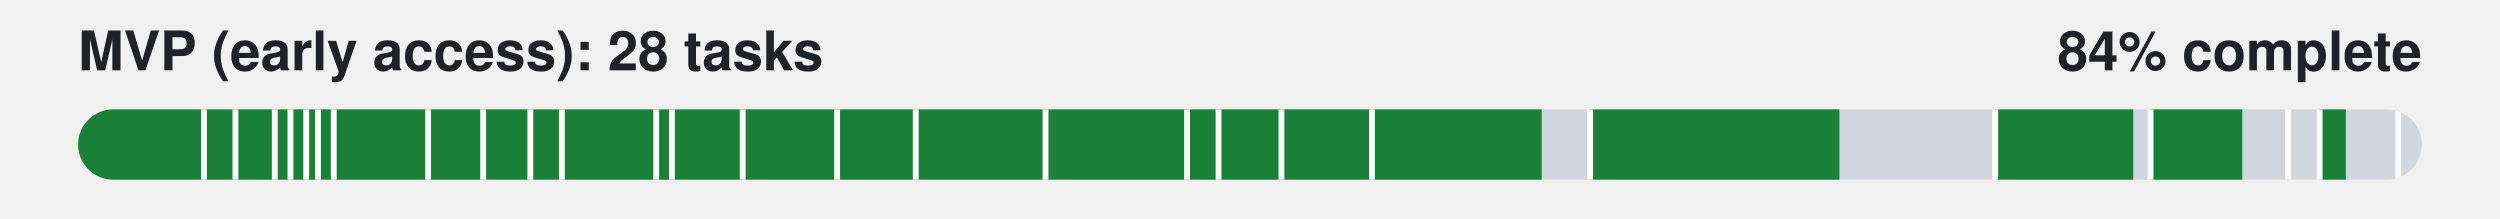
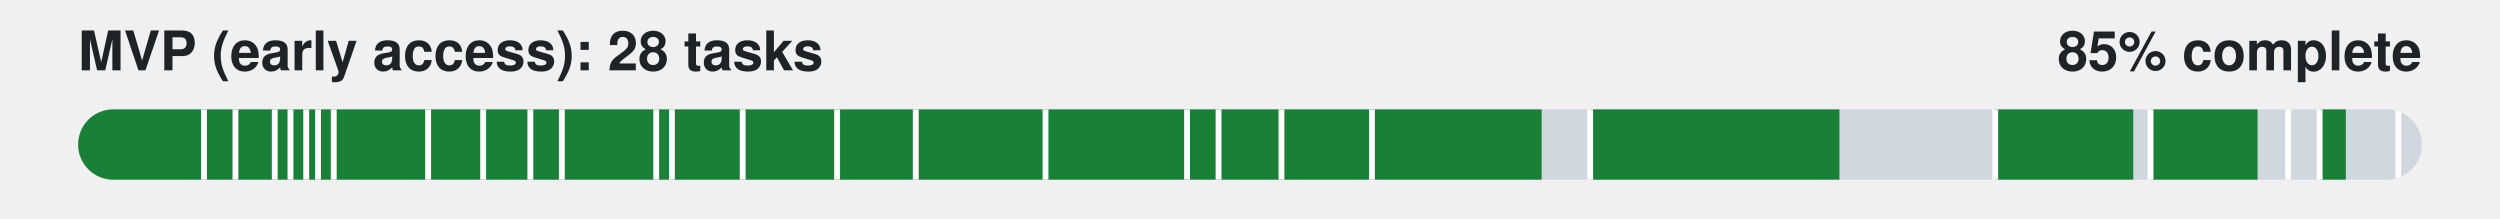
- <svg xmlns="http://www.w3.org/2000/svg" width="640" height="56" viewBox="0 0 640 56" role="img" aria-label="MVP progress: 84% complete across 28 tasks">
+ <svg xmlns="http://www.w3.org/2000/svg" width="640" height="56" viewBox="0 0 640 56" role="img" aria-label="MVP progress: 85% complete across 28 tasks">
  <style>
    text { font: 600 14px -apple-system, BlinkMacSystemFont, "Segoe UI", Helvetica, Arial, sans-serif; fill: #1f2328; }
    .track { fill: #d0d7de; }
    .divider { stroke: #ffffff; stroke-width: 1.5; }
    @media (prefers-color-scheme: dark) { text { fill: #e6edf3; } .track { fill: #30363d; } .divider { stroke: #0d1117; } }
  </style>
  <defs>
    <clipPath id="bar">
      <rect x="20" y="28" width="600" height="18" rx="9" />
    </clipPath>
  </defs>
  <text x="20" y="18">MVP (early access): 28 tasks</text>
-   <text x="620" y="18" text-anchor="end">84% complete</text>
+   <text x="620" y="18" text-anchor="end">85% complete</text>
  <g clip-path="url(#bar)">
    <rect class="track" x="20" y="28" width="600" height="18" />
    <rect x="20.00" y="28" width="32.21" height="18" fill="#1a7f37" />
    <rect x="52.21" y="28" width="8.05" height="18" fill="#1a7f37" />
    <line class="divider" x1="52.21" y1="28" x2="52.21" y2="46" />
    <rect x="60.27" y="28" width="10.07" height="18" fill="#1a7f37" />
    <line class="divider" x1="60.27" y1="28" x2="60.27" y2="46" />
    <rect x="70.34" y="28" width="4.03" height="18" fill="#1a7f37" />
    <line class="divider" x1="70.34" y1="28" x2="70.34" y2="46" />
    <rect x="74.36" y="28" width="4.03" height="18" fill="#1a7f37" />
    <line class="divider" x1="74.36" y1="28" x2="74.36" y2="46" />
    <rect x="78.39" y="28" width="3.02" height="18" fill="#1a7f37" />
    <line class="divider" x1="78.39" y1="28" x2="78.39" y2="46" />
    <rect x="81.41" y="28" width="4.03" height="18" fill="#1a7f37" />
    <line class="divider" x1="81.41" y1="28" x2="81.41" y2="46" />
    <rect x="85.44" y="28" width="24.16" height="18" fill="#1a7f37" />
    <line class="divider" x1="85.44" y1="28" x2="85.44" y2="46" />
    <rect x="109.60" y="28" width="14.09" height="18" fill="#1a7f37" />
    <line class="divider" x1="109.60" y1="28" x2="109.60" y2="46" />
    <rect x="123.69" y="28" width="12.08" height="18" fill="#1a7f37" />
    <line class="divider" x1="123.69" y1="28" x2="123.69" y2="46" />
    <rect x="135.77" y="28" width="8.05" height="18" fill="#1a7f37" />
    <line class="divider" x1="135.77" y1="28" x2="135.77" y2="46" />
    <rect x="143.83" y="28" width="24.16" height="18" fill="#1a7f37" />
    <line class="divider" x1="143.83" y1="28" x2="143.83" y2="46" />
    <rect x="167.99" y="28" width="4.03" height="18" fill="#1a7f37" />
    <line class="divider" x1="167.99" y1="28" x2="167.99" y2="46" />
    <rect x="172.01" y="28" width="18.12" height="18" fill="#1a7f37" />
    <line class="divider" x1="172.01" y1="28" x2="172.01" y2="46" />
    <rect x="190.13" y="28" width="24.16" height="18" fill="#1a7f37" />
    <line class="divider" x1="190.13" y1="28" x2="190.13" y2="46" />
    <rect x="214.30" y="28" width="20.13" height="18" fill="#1a7f37" />
    <line class="divider" x1="214.30" y1="28" x2="214.30" y2="46" />
    <rect x="234.43" y="28" width="33.22" height="18" fill="#1a7f37" />
    <line class="divider" x1="234.43" y1="28" x2="234.43" y2="46" />
    <rect x="267.65" y="28" width="36.24" height="18" fill="#1a7f37" />
    <line class="divider" x1="267.65" y1="28" x2="267.65" y2="46" />
    <rect x="303.89" y="28" width="8.05" height="18" fill="#1a7f37" />
    <line class="divider" x1="303.89" y1="28" x2="303.89" y2="46" />
    <rect x="311.95" y="28" width="16.11" height="18" fill="#1a7f37" />
    <line class="divider" x1="311.95" y1="28" x2="311.95" y2="46" />
    <rect x="328.05" y="28" width="23.15" height="18" fill="#1a7f37" />
    <line class="divider" x1="328.05" y1="28" x2="328.05" y2="46" />
    <rect x="351.21" y="28" width="43.46" height="18" fill="#1a7f37" />
    <line class="divider" x1="351.21" y1="28" x2="351.21" y2="46" />
    <rect x="407.08" y="28" width="63.81" height="18" fill="#1a7f37" />
    <line class="divider" x1="407.08" y1="28" x2="407.08" y2="46" />
    <rect x="510.77" y="28" width="35.35" height="18" fill="#1a7f37" />
    <line class="divider" x1="510.77" y1="28" x2="510.77" y2="46" />
-     <rect x="550.54" y="28" width="23.49" height="18" fill="#1a7f37" />
+     <rect x="550.54" y="28" width="27.40" height="18" fill="#1a7f37" />
    <line class="divider" x1="550.54" y1="28" x2="550.54" y2="46" />
    <rect x="585.77" y="28" width="0.00" height="18" fill="#1a7f37" />
    <line class="divider" x1="585.77" y1="28" x2="585.77" y2="46" />
    <rect x="593.83" y="28" width="6.71" height="18" fill="#1a7f37" />
    <line class="divider" x1="593.83" y1="28" x2="593.83" y2="46" />
    <rect x="613.96" y="28" width="0.00" height="18" fill="#1a7f37" />
    <line class="divider" x1="613.96" y1="28" x2="613.96" y2="46" />
  </g>
</svg>
